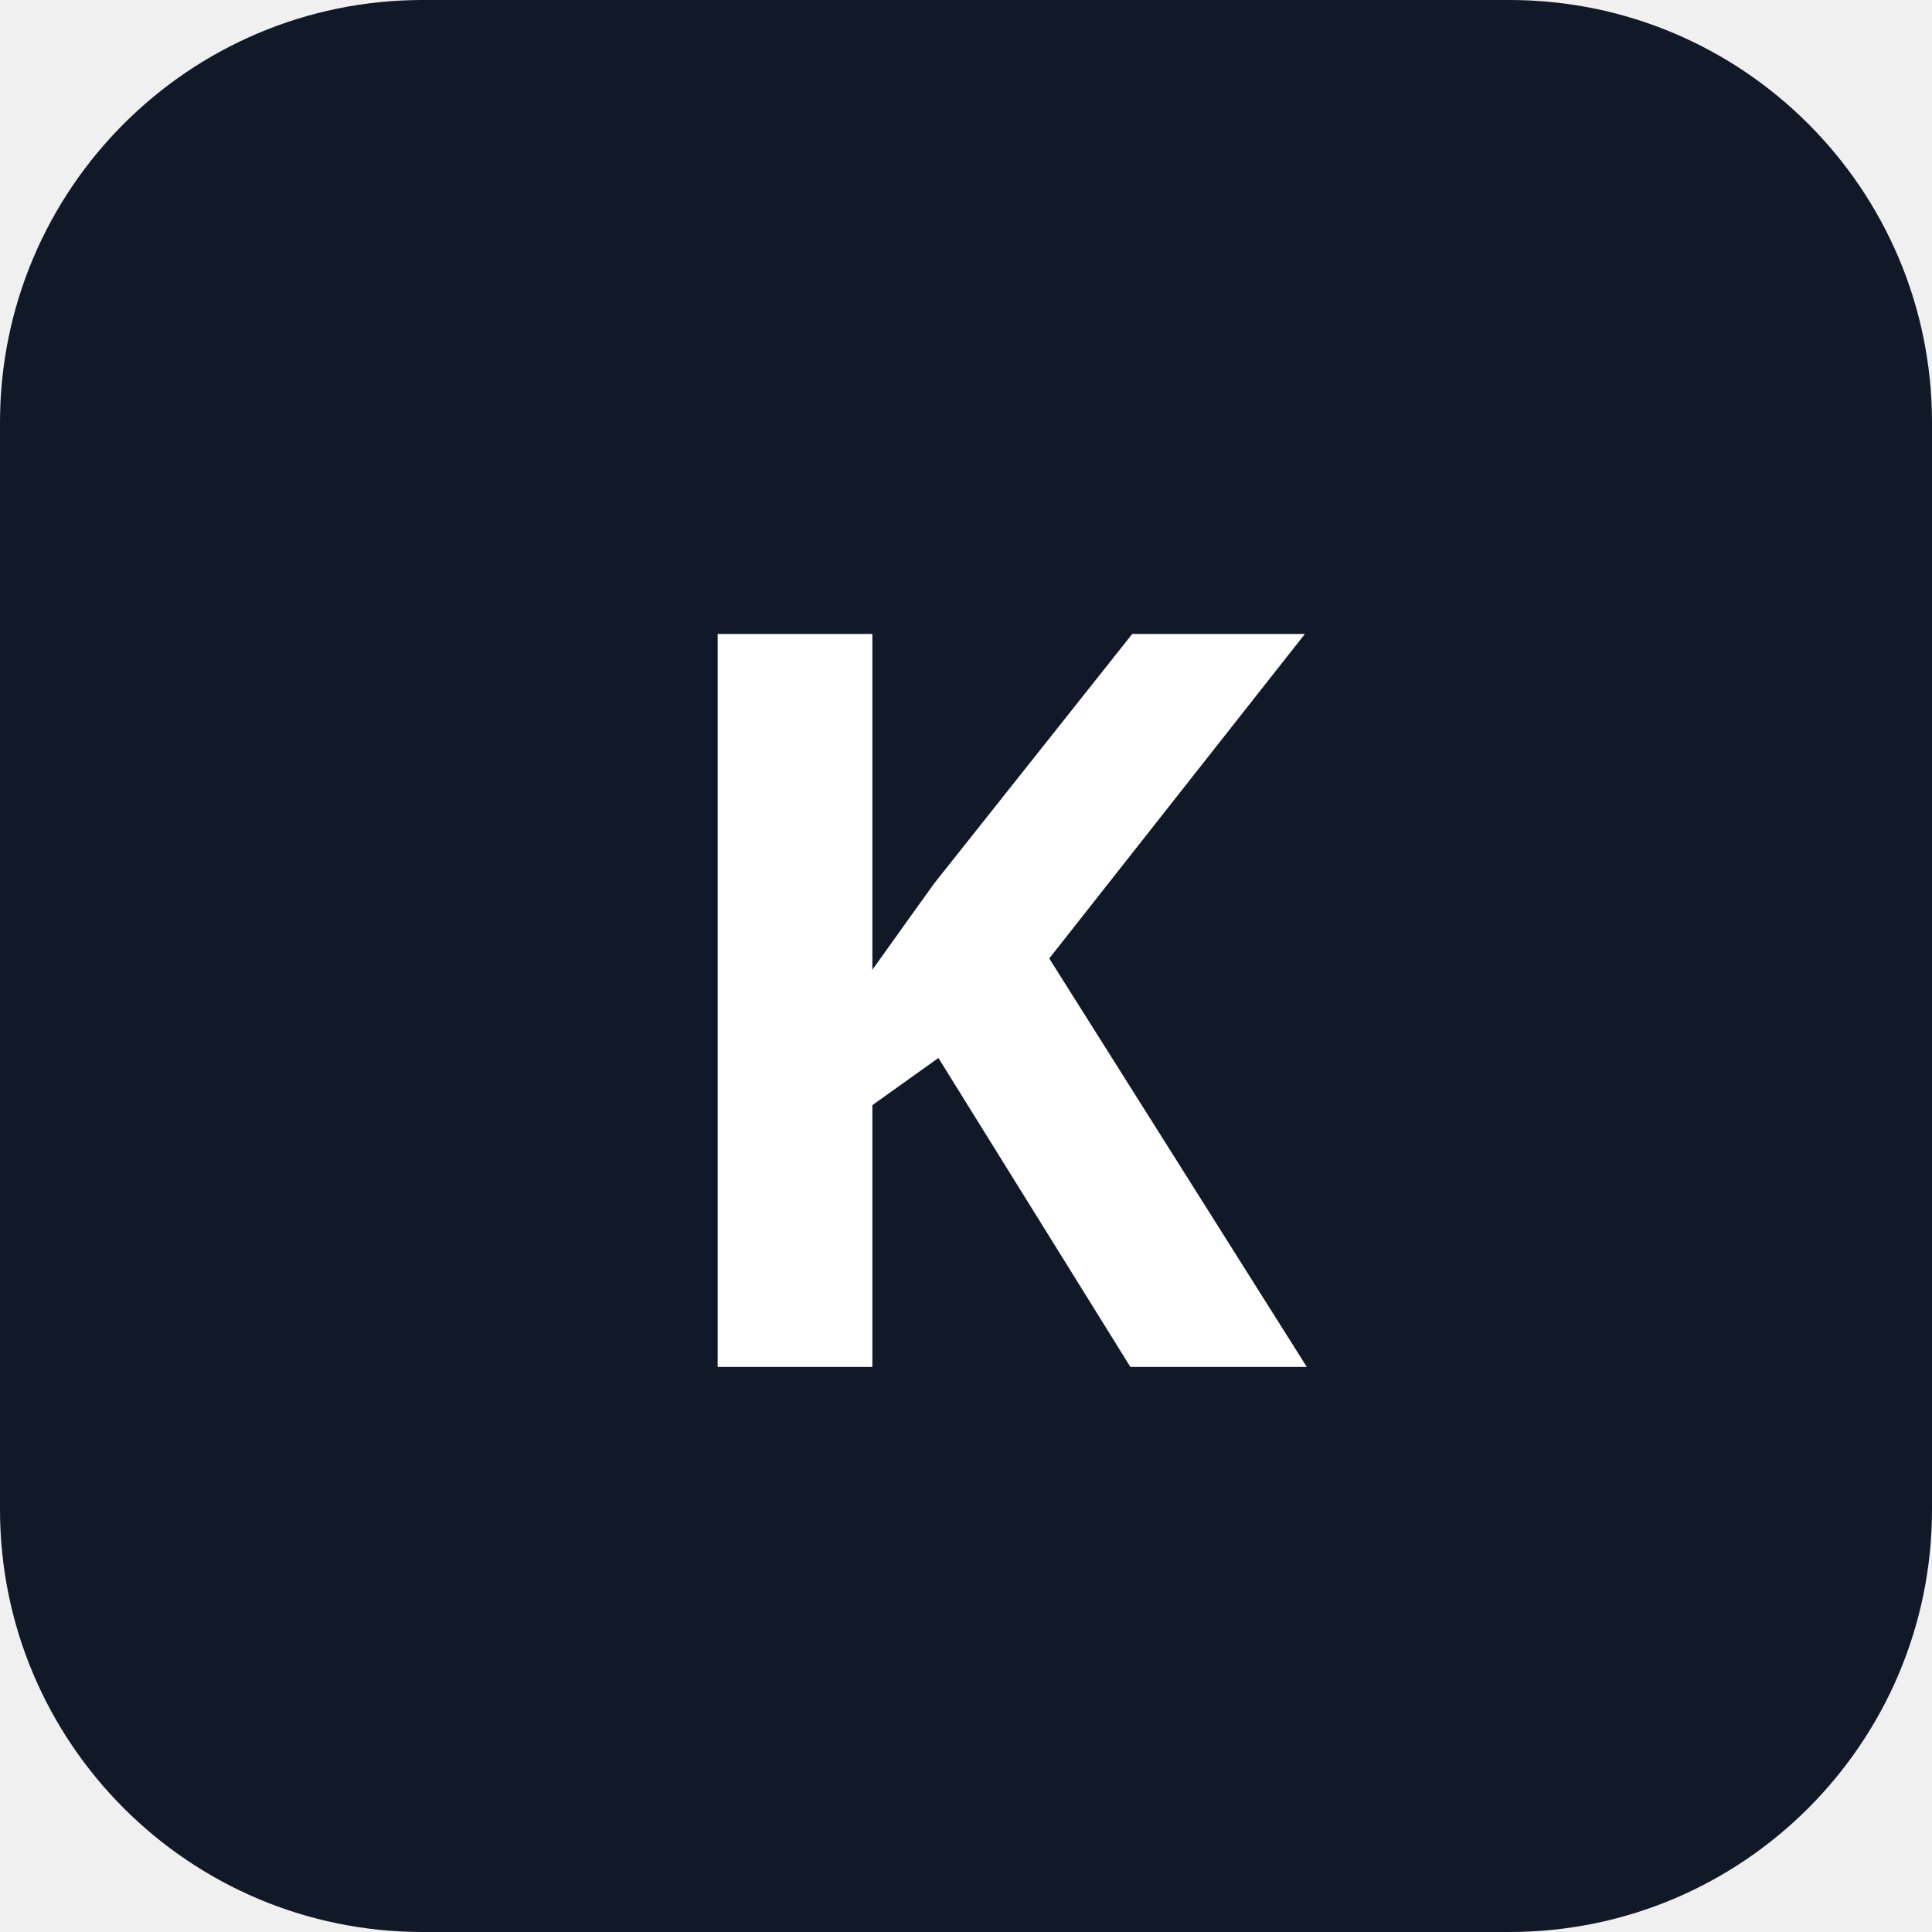
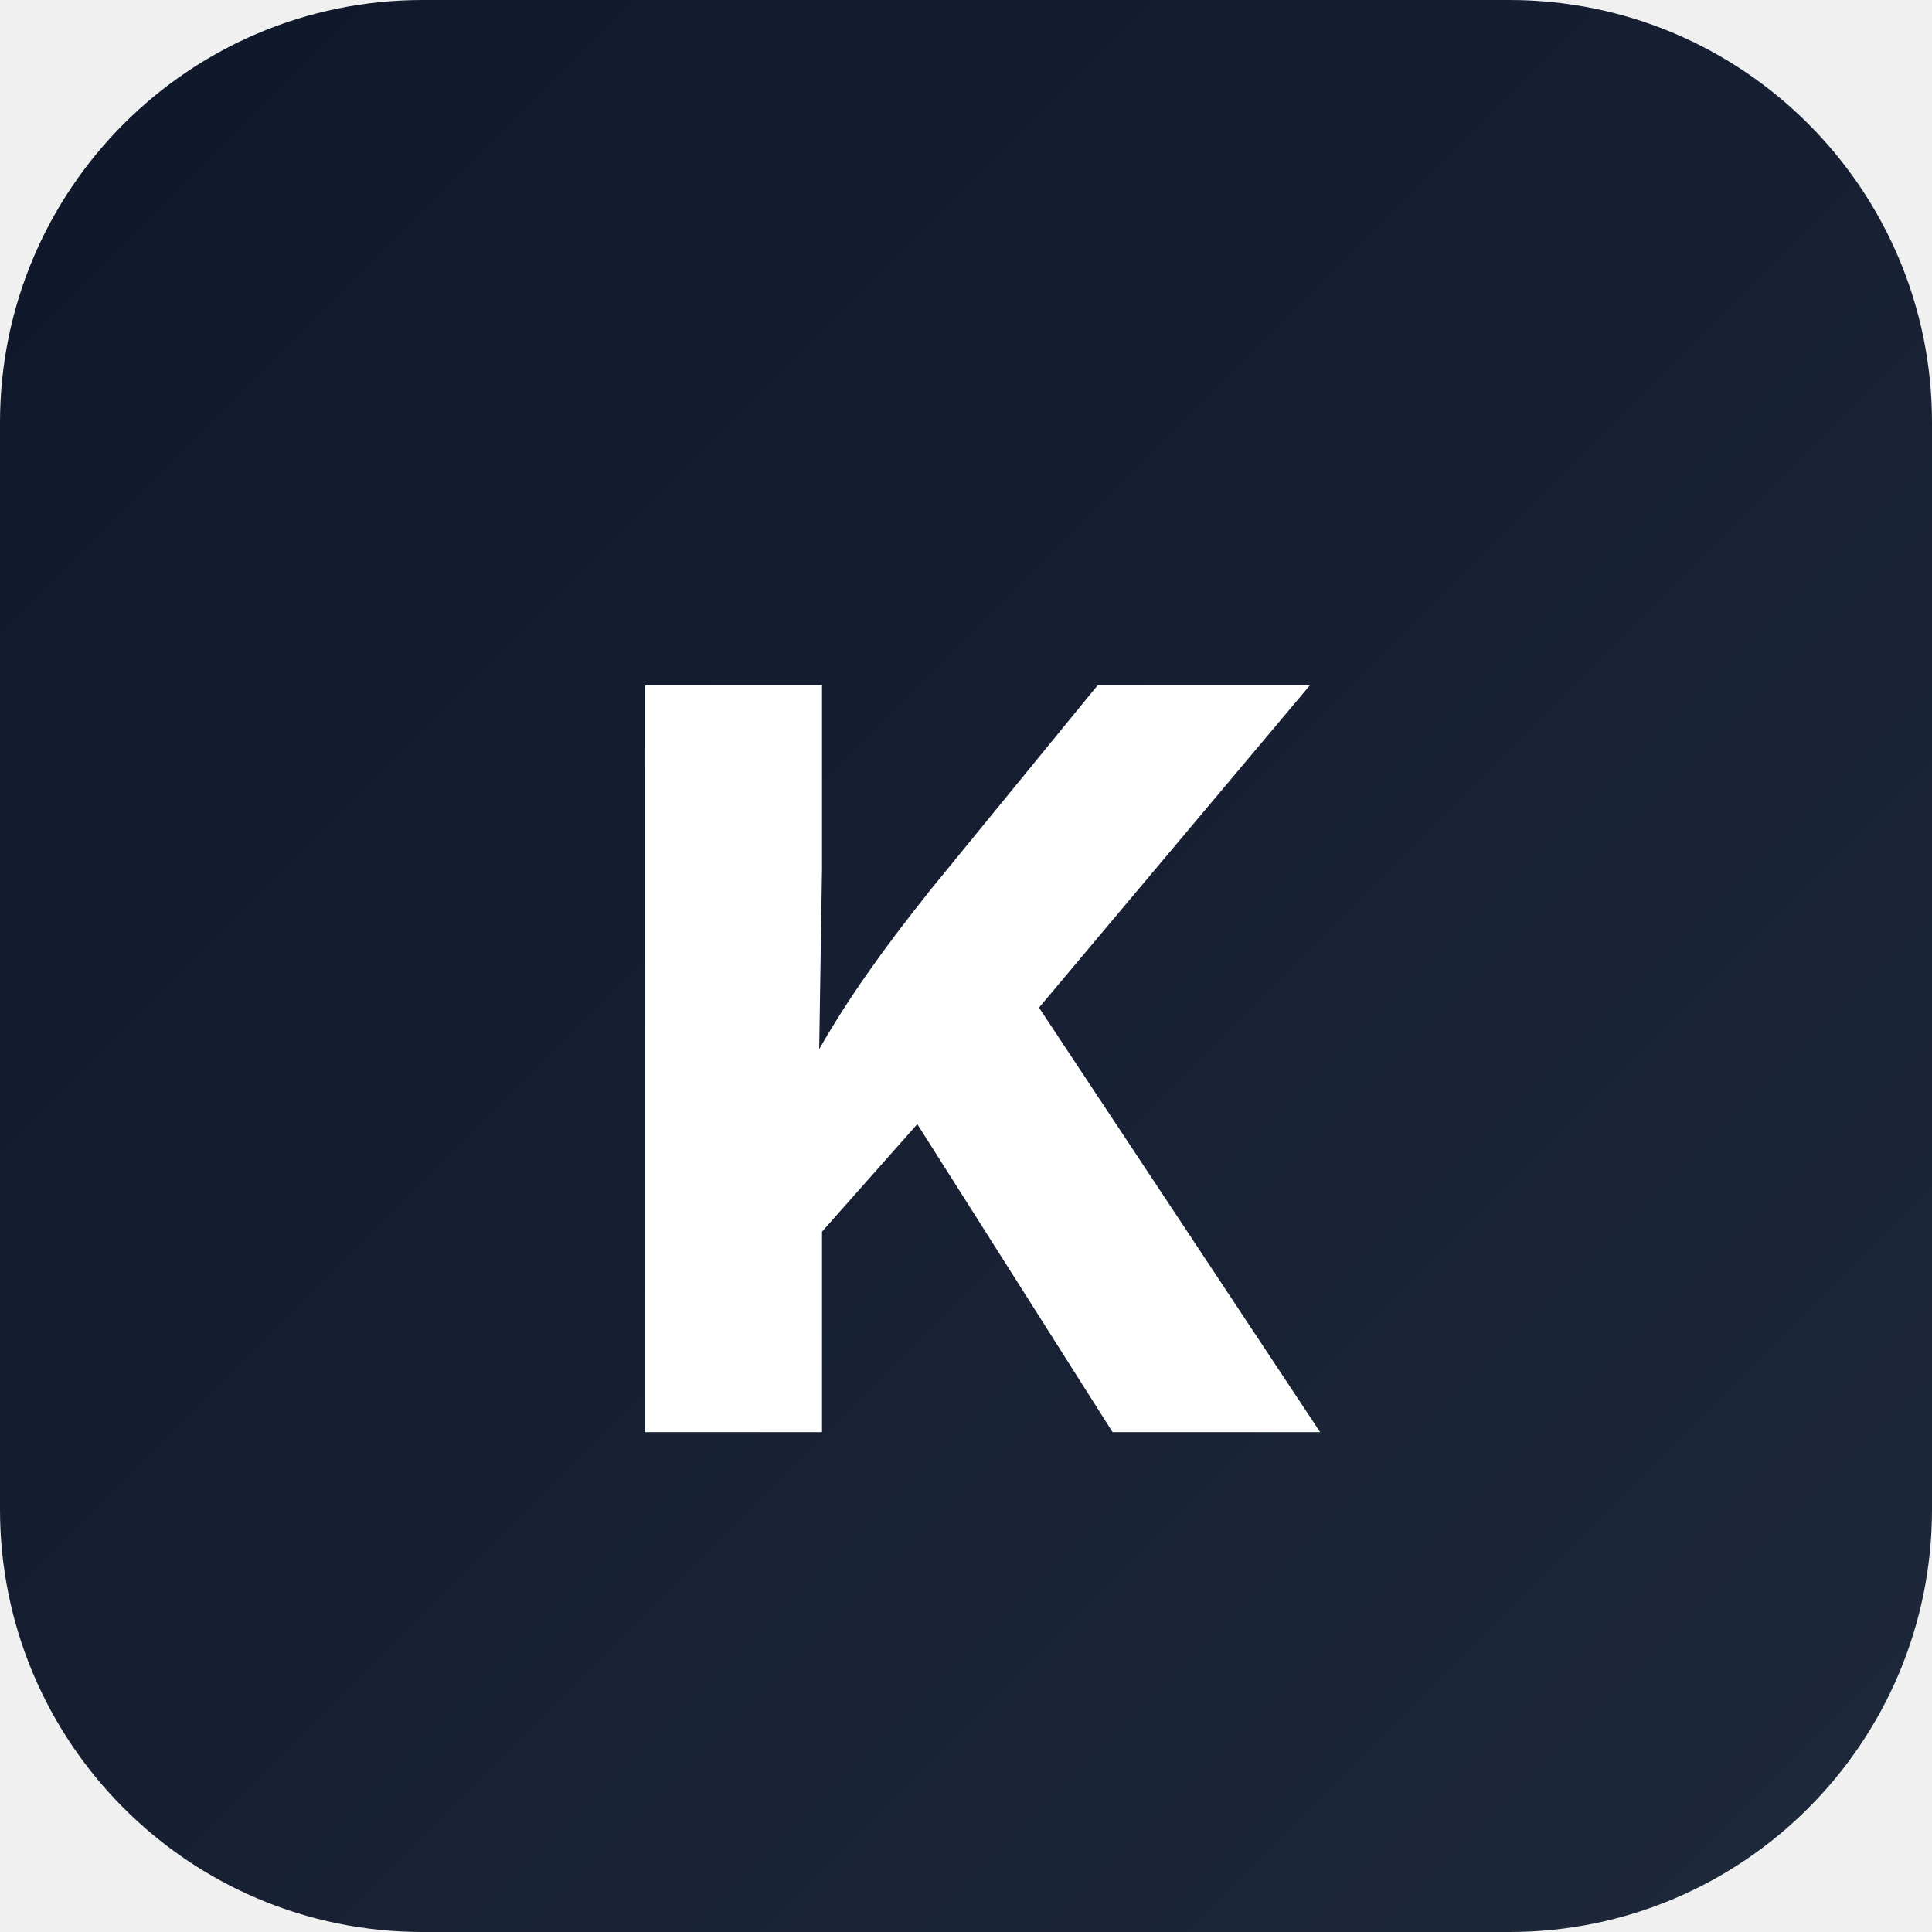
<svg xmlns="http://www.w3.org/2000/svg" viewBox="0 0 64 64">
-   <rect width="64" height="64" rx="14" fill="#111827" />
-   <text x="50%" y="52%" text-anchor="middle" dominant-baseline="middle" font-family="system-ui, sans-serif" font-size="34" font-weight="700" fill="#ffffff">K</text>
+   <defs>
+     <linearGradient id="g" x1="0" y1="0" x2="1" y2="1">
+       <stop offset="0" stop-color="#0f172a" />
+       <stop offset="1" stop-color="#1e293b" />
+     </linearGradient>
+   </defs>
+   <rect width="64" height="64" rx="14" fill="url(#g)" />
+   <text x="50%" y="54%" text-anchor="middle" dominant-baseline="middle" font-family="Inter, system-ui, -apple-system, Segoe UI, sans-serif" font-size="34" font-weight="800" fill="#ffffff" letter-spacing="-1">K</text>
</svg>
